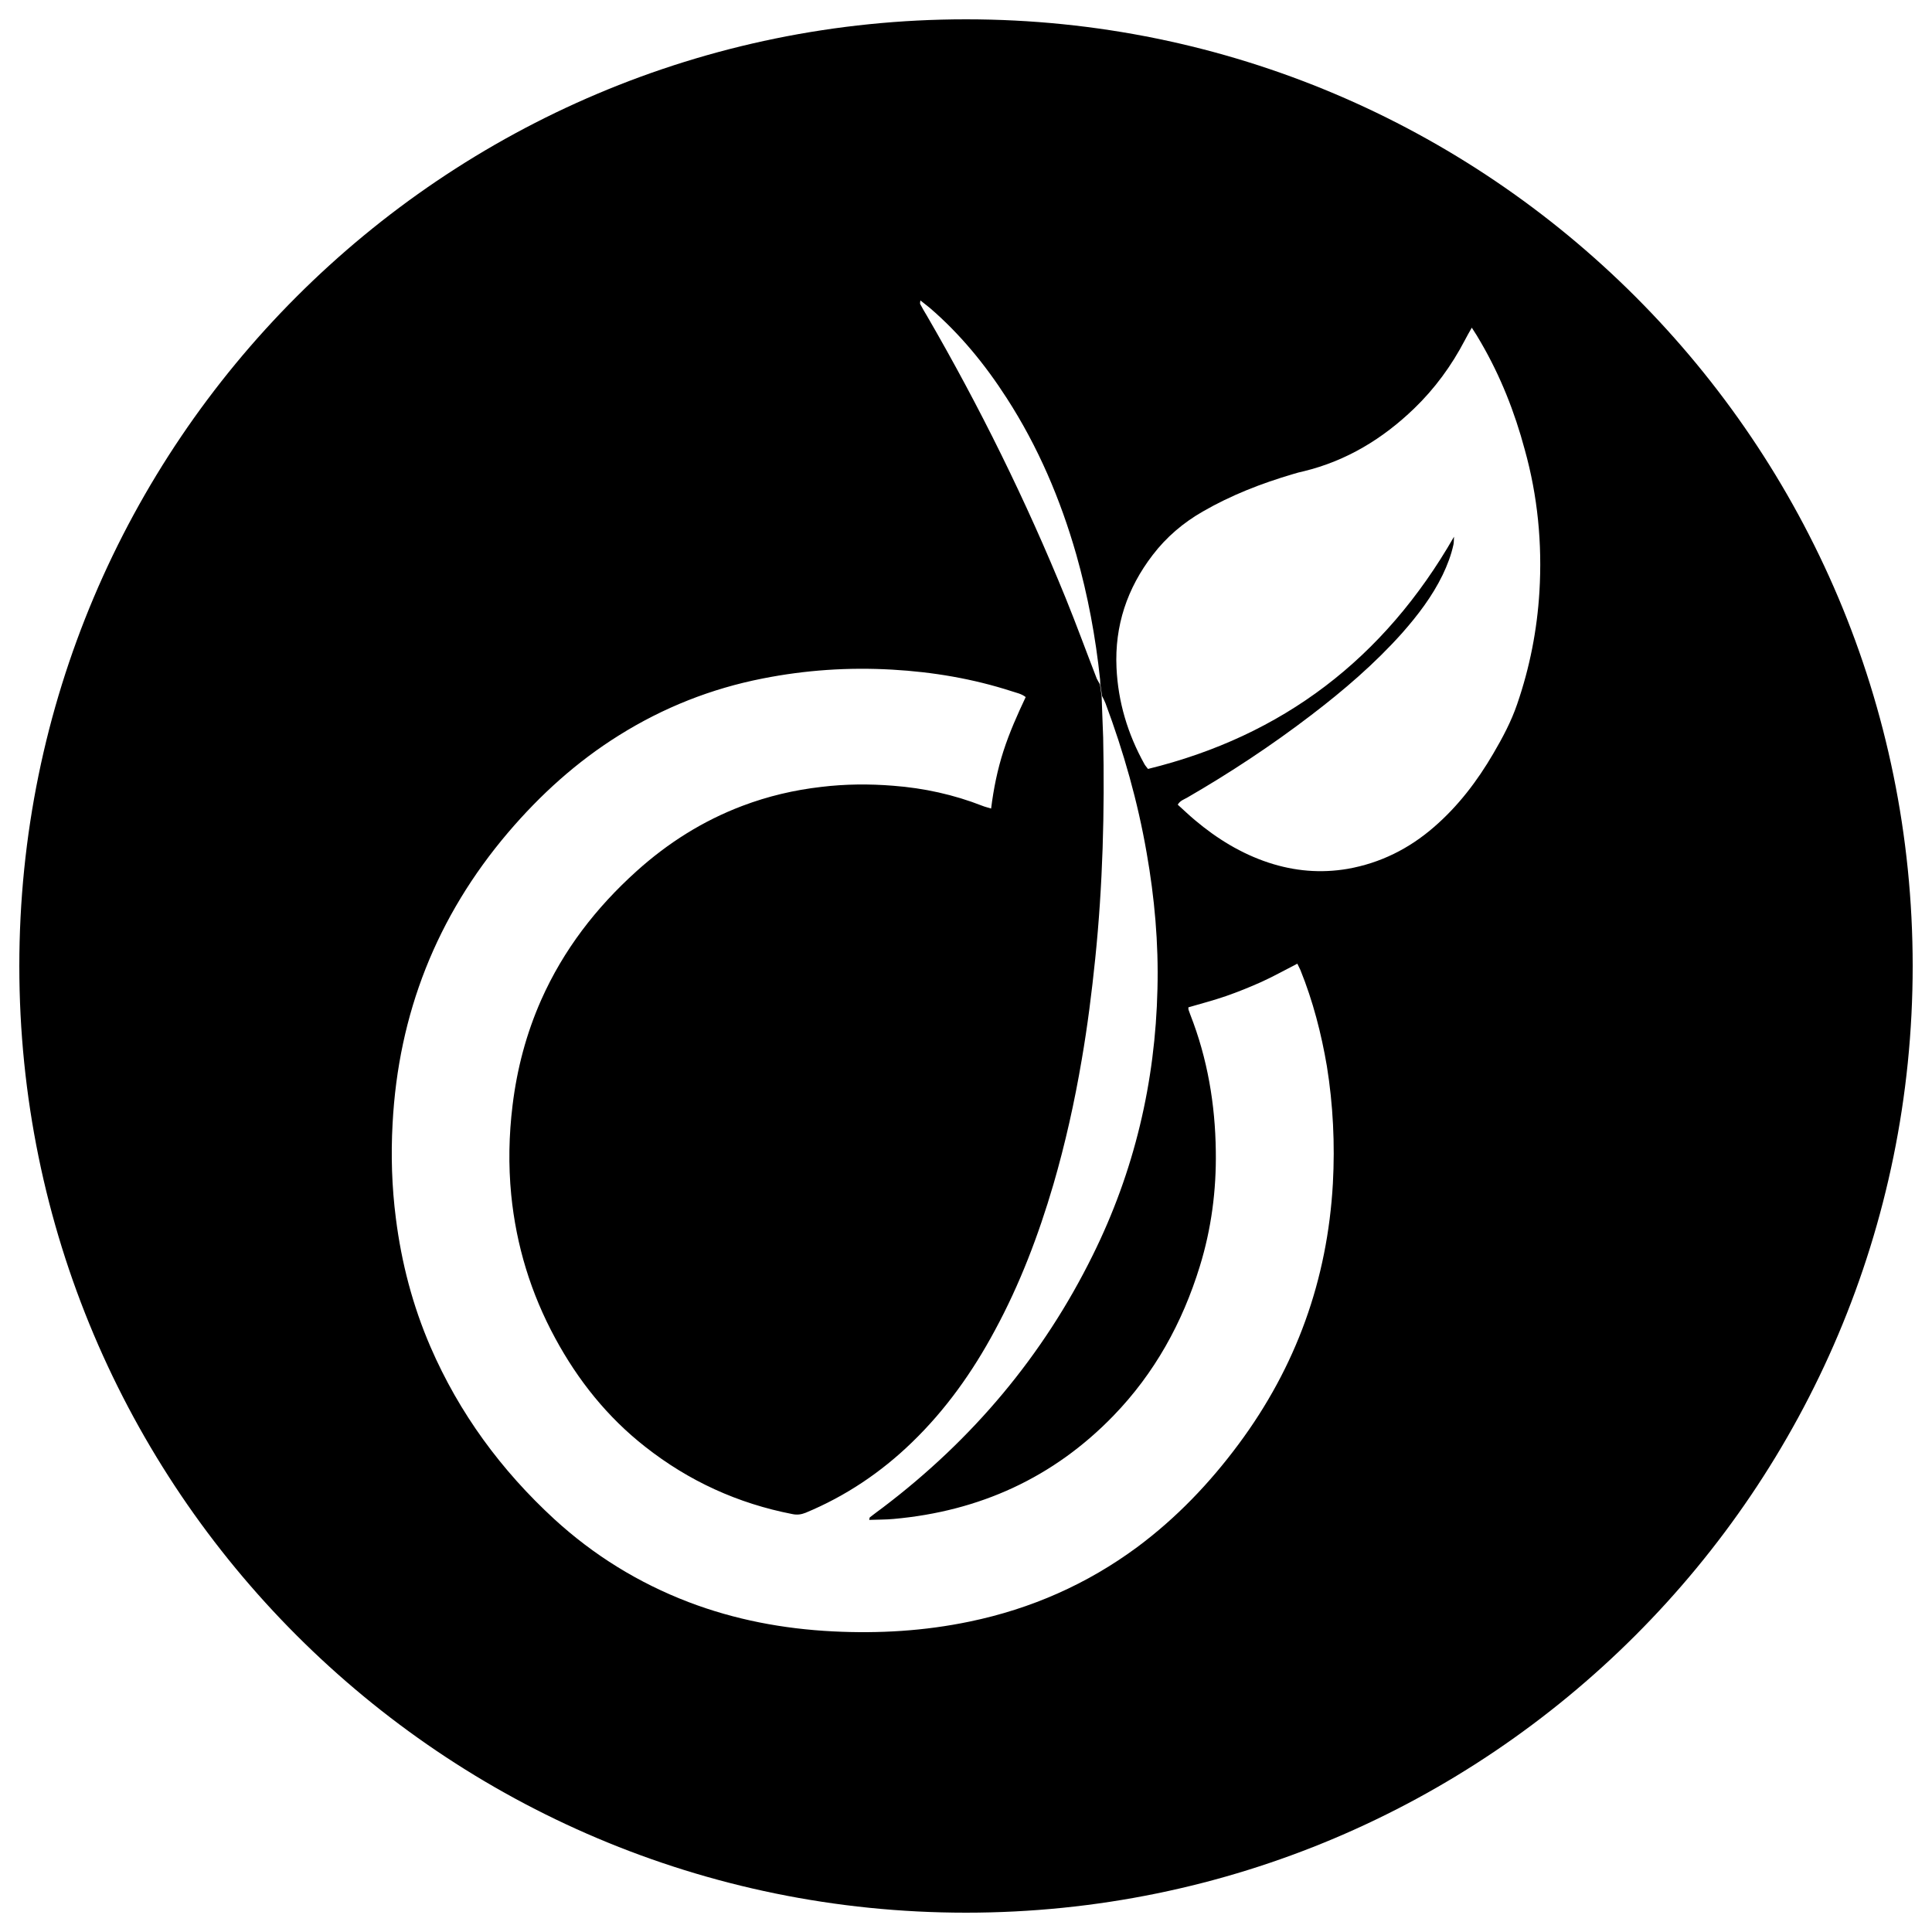
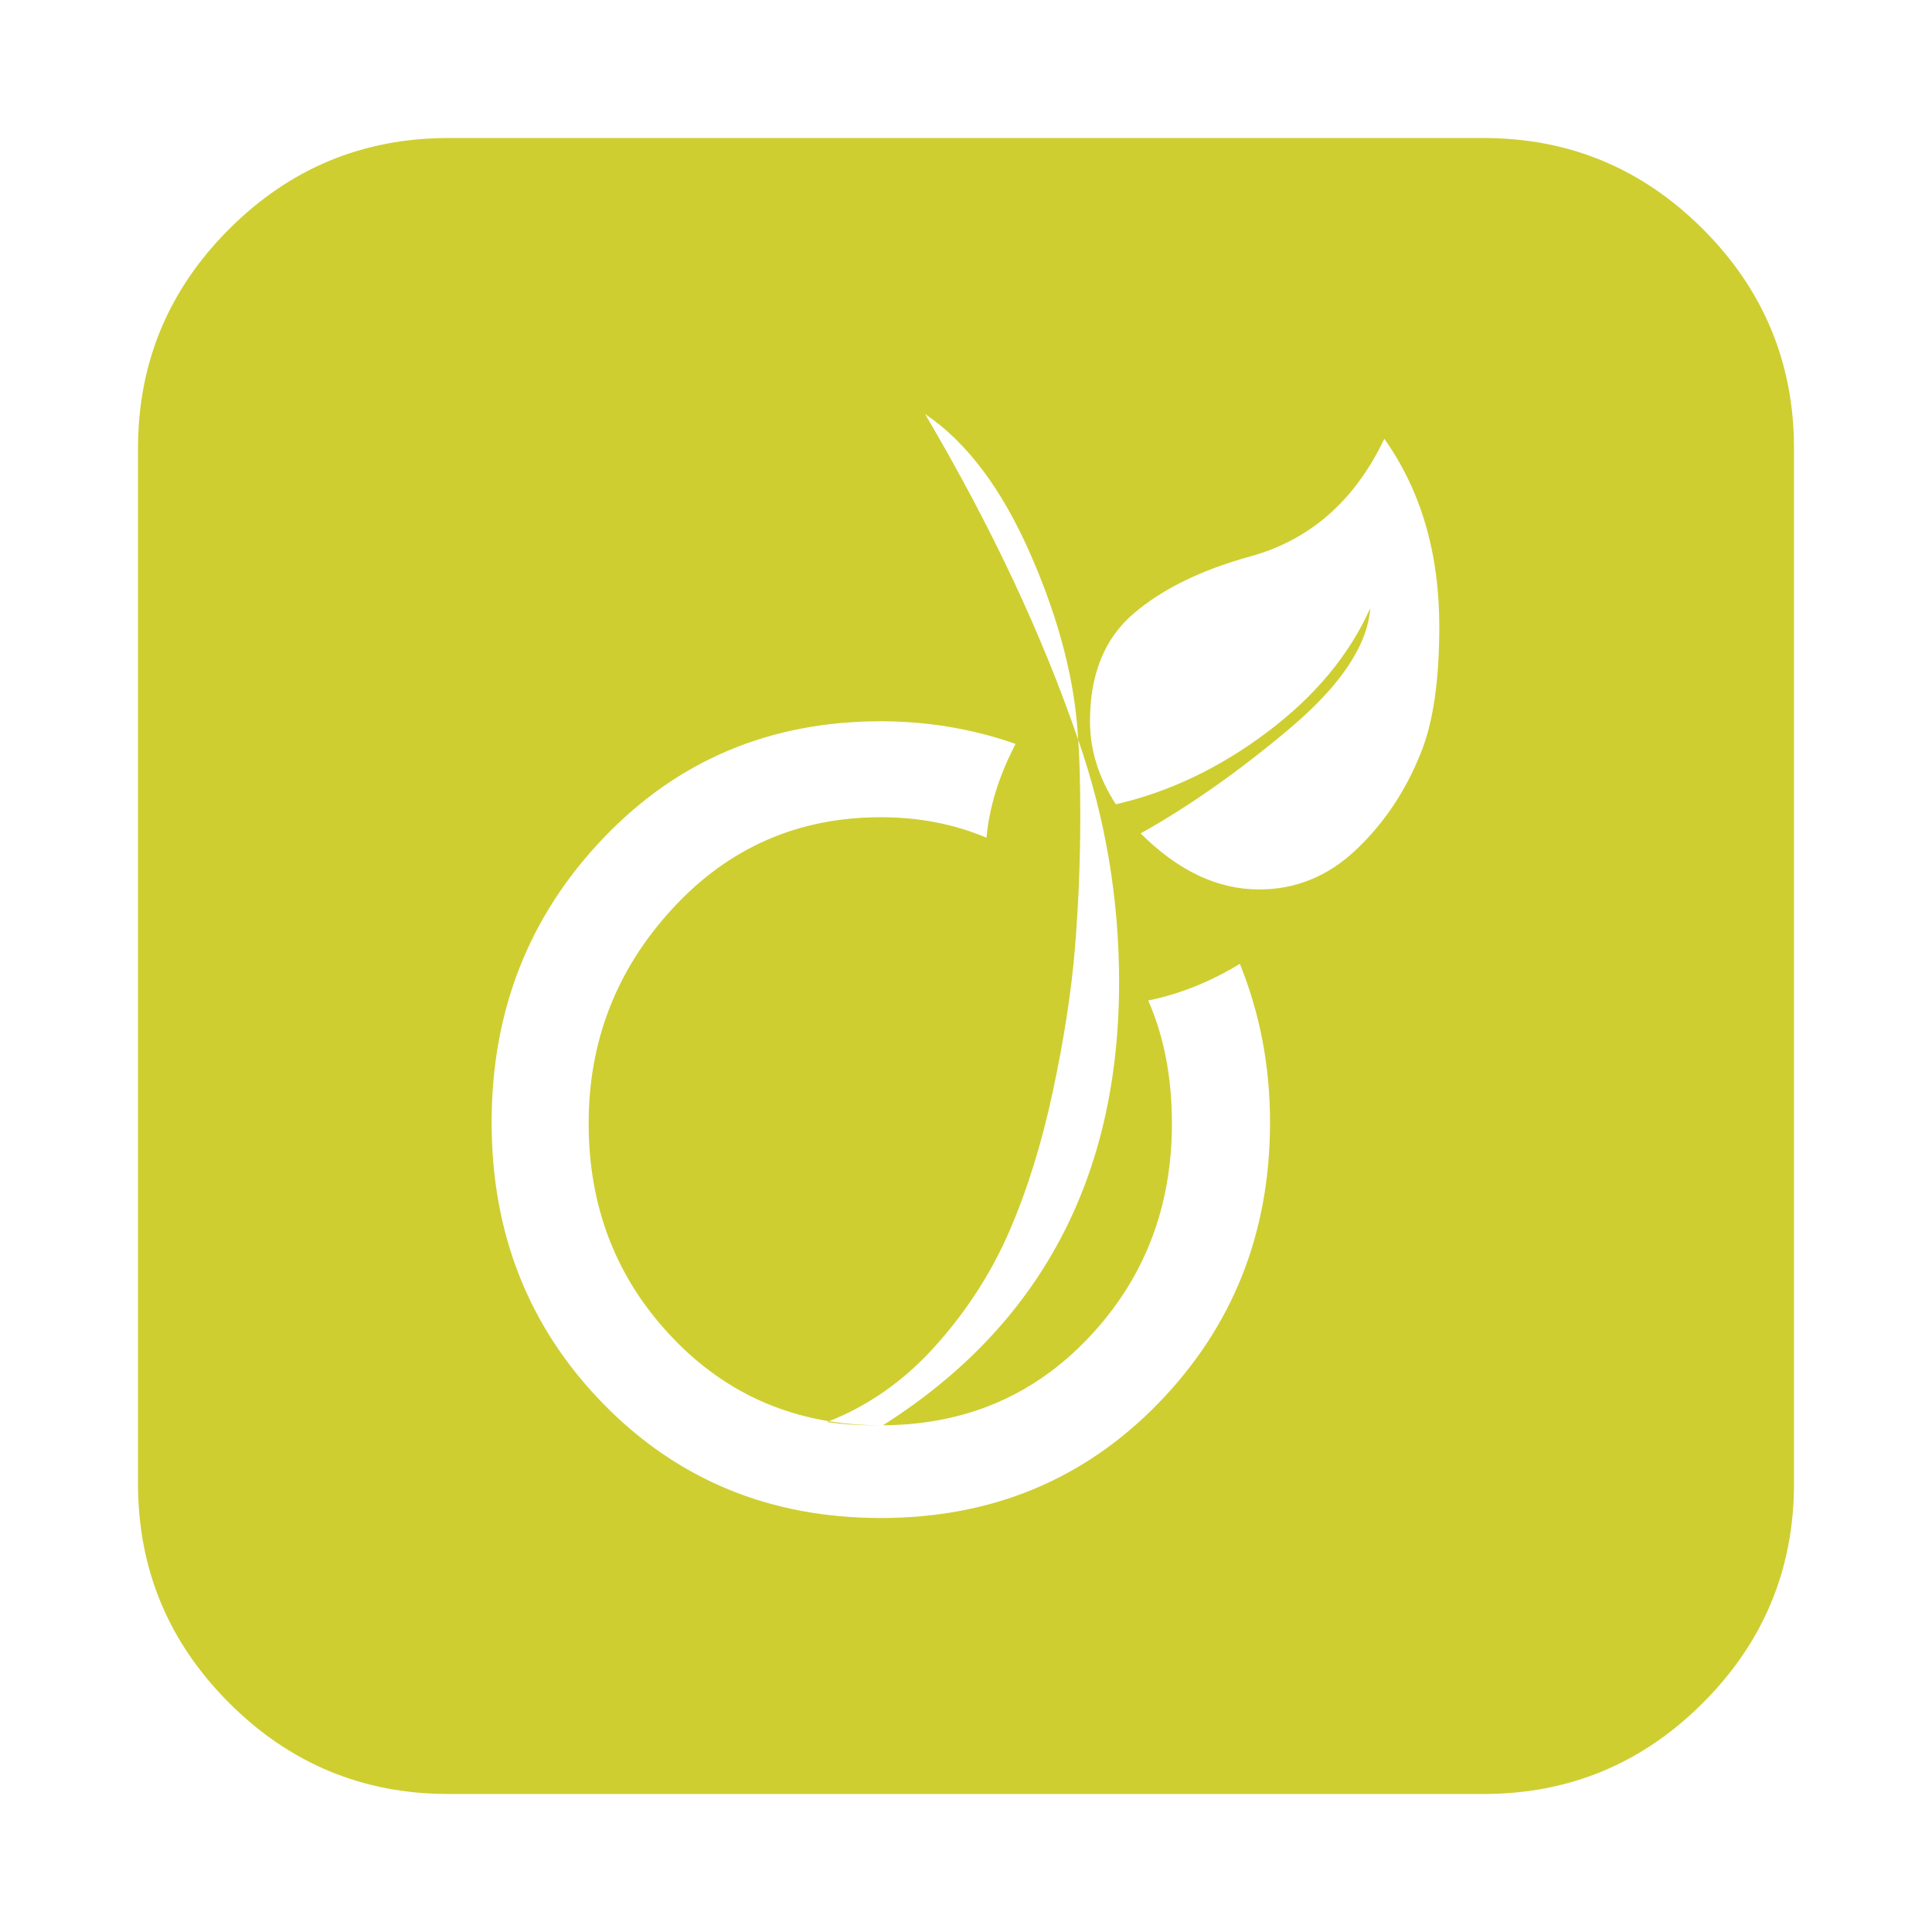
- <svg xmlns="http://www.w3.org/2000/svg" version="1.1" x="0px" y="0px" viewBox="0 0 1000 1000" enable-background="new 0 0 1000 1000" xml:space="preserve">
-   <g>
-     <g>
-       <path d="M500,10C229.4,10,10,229.4,10,500c0,270.6,219.4,490,490,490s490-219.4,490-490C990,229.4,770.6,10,500,10z M689.9,612.5c-2.8,49.9-19,94.9-48.8,135c-15,20.2-32.2,38.2-52.5,53.3c-26,19.2-54.9,31.9-86.6,38.5c-23.4,4.9-47.1,6.3-70.9,5.1c-25.7-1.3-50.7-6-74.8-15.2c-25.8-9.9-49-24.2-69.4-42.9c-27.5-25.3-49.2-54.8-64.1-89.2c-9.2-21.3-15-43.5-17.9-66.5c-2.1-16.3-2.6-32.7-1.7-49c3-56.9,22.8-107.2,59.8-150.7c16.7-19.6,35.6-36.7,57.4-50.3c23-14.4,47.8-24.2,74.3-29.4c22.2-4.4,44.5-5.9,67.1-4.6c21.1,1.2,41.8,4.7,61.9,11.2c2.3,0.8,4.9,1.2,7.2,3c-4.3,9.1-8.4,18.3-11.5,27.9c-3.1,9.6-5.1,19.4-6.4,29.8c-1.9-0.6-3.3-0.9-4.5-1.4c-14.8-5.8-30.3-9.2-46.2-10.4c-12.4-1-24.8-0.9-37.2,0.6c-14,1.6-27.6,4.8-40.8,9.8c-20.4,7.7-38.6,19.2-54.8,33.8c-21,18.9-37.9,40.8-49.4,66.7c-7.7,17.4-12.5,35.6-14.8,54.5c-1.9,15.4-2.2,30.9-0.7,46.3c2.6,26.3,10.2,51.1,22.8,74.3c11.8,21.8,27,40.8,46.5,56.1c22.6,17.8,48,29.4,76.3,34.9c2.5,0.5,4.5,0.2,6.8-0.7c20.7-8.6,39-20.9,55-36.4c17.5-16.9,31.4-36.5,42.9-57.9c13-24,22.6-49.3,30.3-75.5c6.2-21.3,11-42.9,14.7-64.7c3-17.4,5.2-34.9,7-52.4c3.9-38,4.9-76.1,4.1-114.3c-0.2-6.5-0.6-14.1-0.8-21.4c-0.5-3.9-0.7-5.4-0.9-6.2l-1.6-2.9c-5.4-13.9-10.5-27.9-16.1-41.7c-20.5-50.4-44.5-99-71.8-146.1c-1.2-2-2.4-4-3.5-6.1c-0.2-0.4,0-1,0.1-1.9c1.9,1.5,3.4,2.7,4.9,3.9c15.7,13.5,28.6,29.3,39.8,46.7c16.2,25.1,27.8,52.3,36,81c6,21.2,10,42.7,12.3,64.6c0,0.3,0.1,1.6,0.1,2.3c0.1,0.8,0.3,2,0.9,6.2c0.6,1.1,1.5,3,1.8,3.8c9.4,25.2,16.7,50.9,21.3,77.4c4.1,23.3,6.2,46.7,5.6,70.4c-1.1,48.4-12,94.5-33.5,137.9C540,701.6,503.5,745,457.1,780.2c-2.3,1.7-4.6,3.4-6.9,5.2c-0.1,0.1-0.1,0.3-0.3,1.3c4.5-0.2,8.6-0.1,12.7-0.5c44.4-4,82.6-21.3,113.7-53.4c21.3-22,35.7-48.1,44.7-77.3c6-19.4,8.6-39.4,8.3-59.6c-0.3-24.3-4.3-48-13.2-70.7c-0.3-0.8-0.6-1.7-0.9-2.5c-0.1-0.3-0.1-0.7-0.1-1.3c6.5-1.9,13-3.6,19.4-5.8c6.3-2.2,12.5-4.7,18.5-7.4c6.2-2.8,12.2-6.2,18.5-9.4c0.5,1.1,1.1,2.2,1.6,3.3c6.5,16.1,10.8,32.8,13.7,49.8C690,571.8,691,592.1,689.9,612.5z M796.8,306.3c-1.2,19.8-5,39.2-11.5,58.1c-3.1,9.1-7.6,17.5-12.4,25.7c-8.3,14.2-18.2,27.2-30.7,38c-12.9,11.2-27.7,18.6-44.6,21.6c-14,2.4-27.6,1.2-41-3.2c-14.2-4.7-26.7-12.4-38.1-22c-3-2.5-5.9-5.3-8.9-8c1.2-2.1,3.2-2.7,4.8-3.6c22.3-12.9,43.8-27.1,64.2-42.7c16.9-12.9,33-26.7,47.2-42.6c8.1-9.2,15.5-18.9,20.9-30c2.4-5,4.4-10.2,5.6-15.7c0.2-1,0.2-2,0.3-4.1c-36.2,63.1-88.7,103.1-158.4,120.2c-0.9-1.2-1.5-1.8-1.9-2.6c-8.6-15.5-13.6-32.1-14.4-49.8c-1-21.7,5.5-41.1,18.7-58.3c7.1-9.3,15.8-16.7,25.9-22.5c14.7-8.5,30.4-14.6,46.7-19.4c1.9-0.6,3.8-1.1,5.7-1.5c22.1-5.4,40.8-16.8,57-32.4c10.7-10.3,19.4-22.2,26.3-35.4c1-2,2.2-4,3.6-6.5c1.9,2.9,3.4,5.3,4.8,7.8c10.1,17.4,17.4,35.9,22.6,55.3C795.9,256.7,798.3,281.3,796.8,306.3z" />
-     </g>
-     <g />
-     <g />
-     <g />
-     <g />
-     <g />
-     <g />
-     <g />
-     <g />
-     <g />
-     <g />
-     <g />
-     <g />
-     <g />
-     <g />
-     <g />
-   </g>
+ <svg xmlns="http://www.w3.org/2000/svg" width="32" height="32" viewBox="0 0 1792 1792" fill="#CECE31">
+   <path d="M1178 1041q0-78-28-147-41 25-85 34 22 50 22 114 0 117-77 198.5t-193 81.5-193.5-81.5-77.5-198.5q0-115 78-199.5t193-84.5q53 0 98 19 4-43 27-87-60-21-125-21-154 0-257.5 108.5t-103.5 263.5 103.5 261 257.5 106 257.5-106.5 103.5-260.5zm-178-355q2 24 2 71 0 63-5 123t-20.5 132.5-40.5 130-68.5 106-100.5 70.5q21 3 42 3h10q219-139 219-411 0-116-38-225zm0 0q-4-80-44-171.5t-98-130.5q92 156 142 302zm335-105q0-102-51-174-41 86-124 109-69 19-109 53.5t-40 99.5q0 40 24 77 74-17 140.5-67t95.5-115q-4 52-74.5 111.5t-138.5 97.5q52 52 110 52 51 0 90-37t60-90q17-42 17-117zm329-165v960q0 119-84.5 203.5t-203.5 84.5h-960q-119 0-203.5-84.5t-84.5-203.5v-960q0-119 84.5-203.5t203.5-84.5h960q119 0 203.5 84.5t84.5 203.5z" />
</svg>
